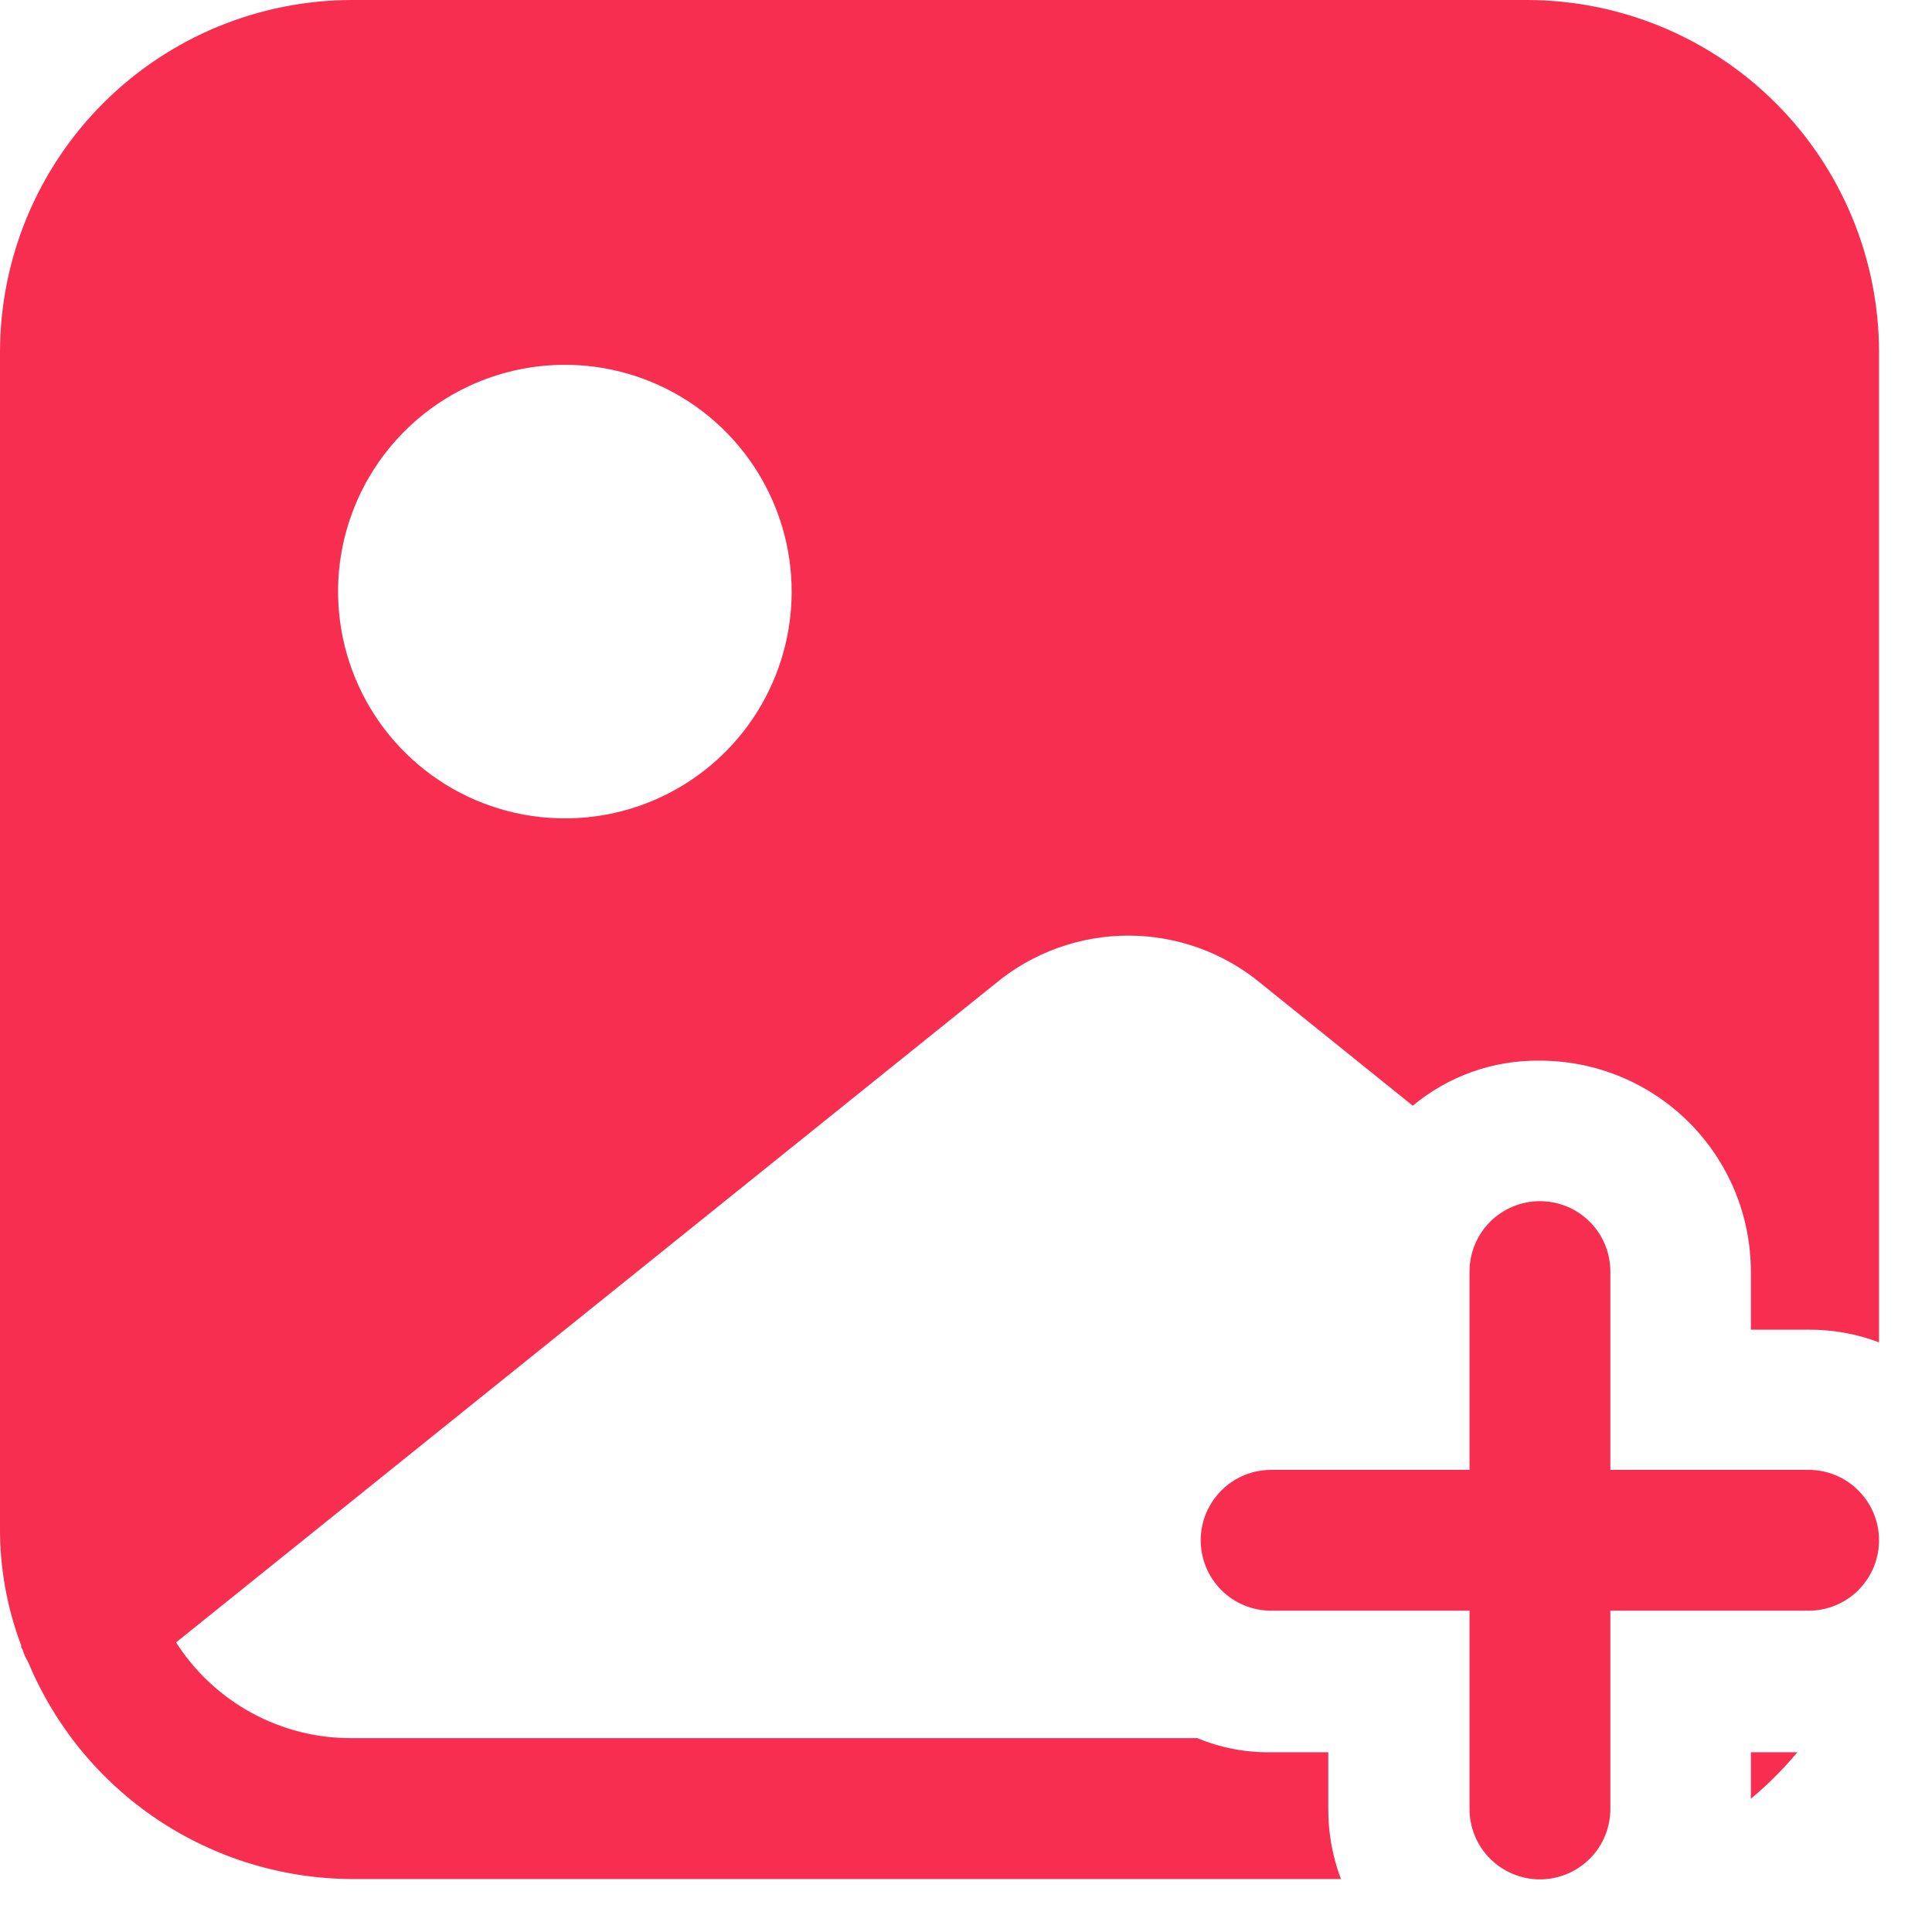
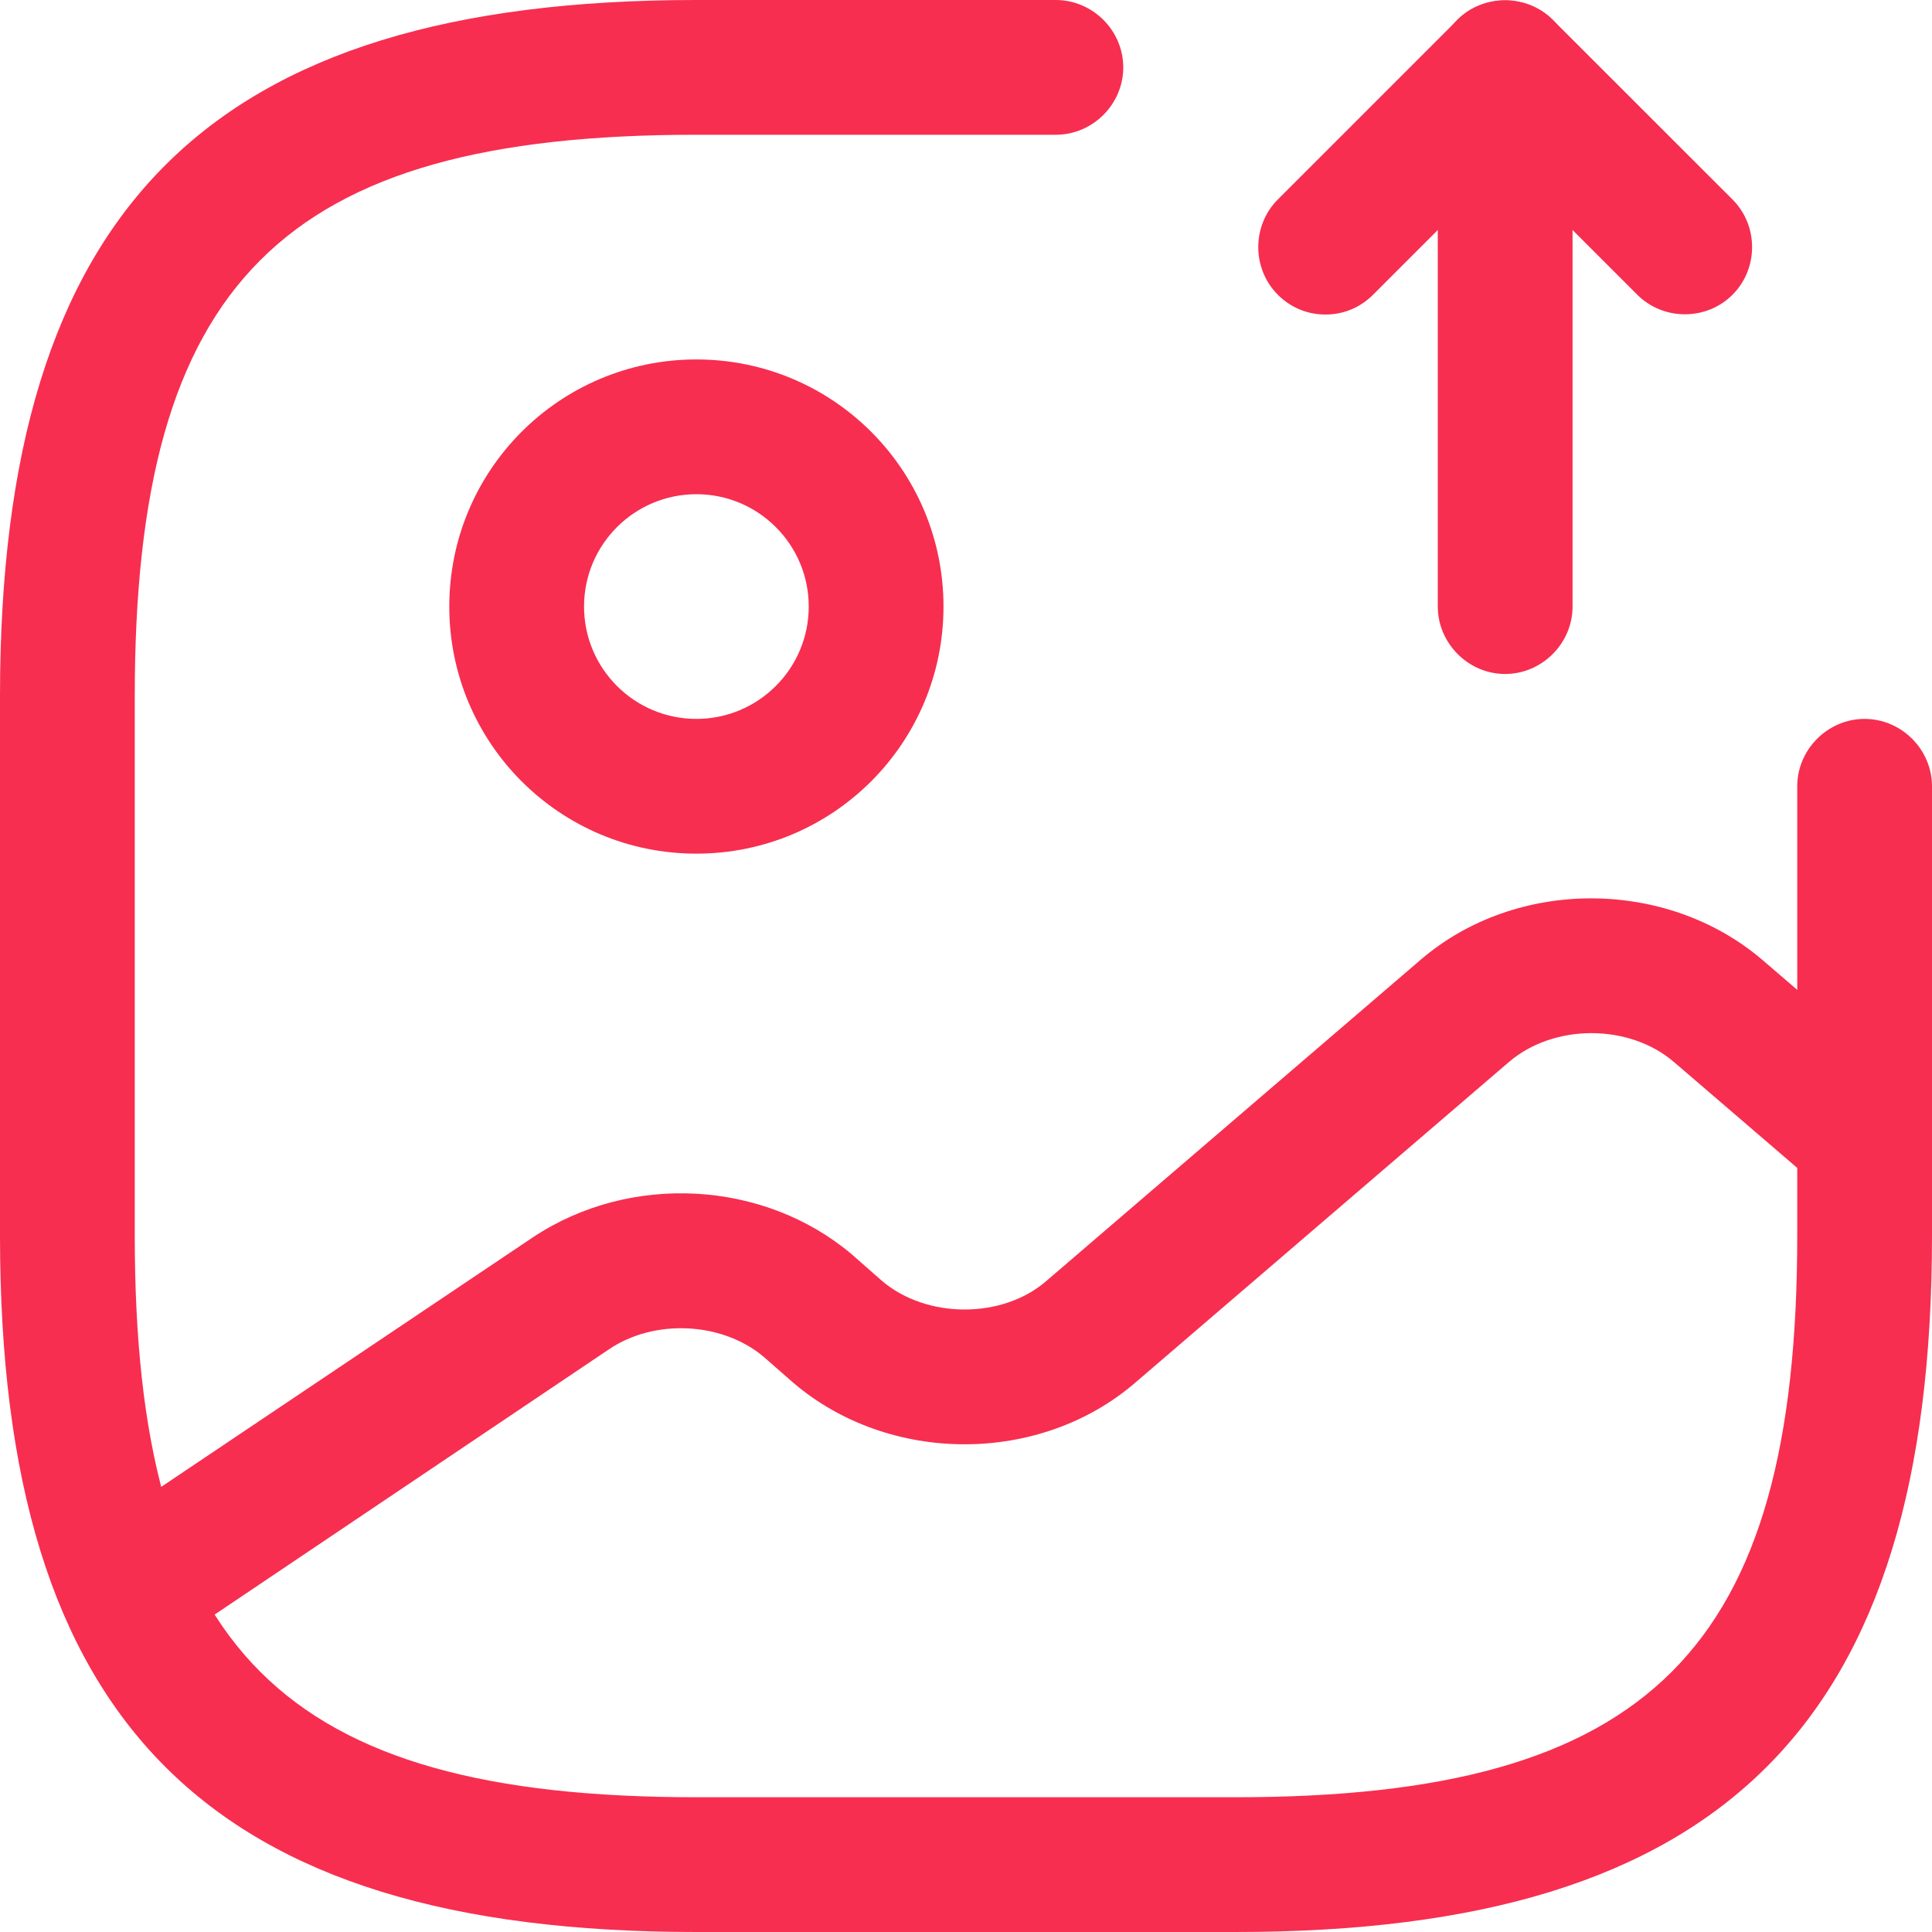
- <svg xmlns="http://www.w3.org/2000/svg" width="29" height="29" viewBox="0 0 29 29" fill="none">
-   <path d="M28.205 23.12C28.205 23.401 28.093 23.669 27.895 23.868C27.697 24.066 27.428 24.177 27.148 24.177H24.172V27.152C24.172 27.433 24.061 27.702 23.863 27.9C23.664 28.098 23.395 28.21 23.115 28.21C22.835 28.21 22.566 28.098 22.367 27.9C22.169 27.702 22.058 27.433 22.058 27.152V24.177H19.081C18.8 24.177 18.531 24.066 18.333 23.868C18.135 23.669 18.023 23.401 18.023 23.12C18.023 22.84 18.135 22.571 18.333 22.373C18.531 22.174 18.8 22.063 19.081 22.063H22.058V19.087C22.058 18.806 22.169 18.538 22.367 18.339C22.566 18.141 22.835 18.03 23.115 18.03C23.395 18.03 23.664 18.141 23.863 18.339C24.061 18.538 24.172 18.806 24.172 19.087V22.063H27.148C27.428 22.063 27.697 22.174 27.895 22.373C28.093 22.571 28.205 22.84 28.205 23.12ZM26.281 27C26.534 26.789 26.768 26.555 26.979 26.302H26.281V27ZM28.205 5.286V20.149C27.867 20.021 27.509 19.957 27.148 19.959H26.281V19.092C26.281 18.675 26.2 18.263 26.041 17.878C25.881 17.493 25.648 17.143 25.353 16.848C25.058 16.554 24.709 16.32 24.324 16.161C23.939 16.002 23.526 15.92 23.109 15.921C22.415 15.912 21.74 16.152 21.206 16.597L18.923 14.758C18.363 14.296 17.661 14.044 16.936 14.044C16.21 14.044 15.508 14.296 14.948 14.758L2.643 24.653C2.926 25.096 3.317 25.461 3.779 25.712C4.241 25.964 4.76 26.094 5.286 26.09H17.972C18.32 26.235 18.694 26.307 19.071 26.302H19.938V27.148C19.936 27.509 20 27.867 20.128 28.205H5.286C4.245 28.201 3.228 27.891 2.362 27.311C1.497 26.732 0.823 25.91 0.423 24.949C0.386 24.889 0.358 24.825 0.338 24.758C0.33 24.75 0.324 24.74 0.321 24.729C0.317 24.718 0.316 24.706 0.317 24.695C0.103 24.128 -0.005 23.525 0 22.919V5.286C0.001 3.884 0.558 2.54 1.549 1.549C2.54 0.558 3.884 0.001 5.286 0H22.919C24.321 0.001 25.665 0.558 26.656 1.549C27.647 2.54 28.204 3.884 28.205 5.286ZM11.883 8.901C11.887 8.227 11.691 7.567 11.319 7.004C10.948 6.442 10.418 6.002 9.796 5.741C9.174 5.48 8.489 5.41 7.827 5.539C7.166 5.668 6.557 5.99 6.079 6.466C5.601 6.941 5.275 7.547 5.141 8.208C5.008 8.869 5.075 9.555 5.332 10.178C5.589 10.801 6.025 11.334 6.585 11.709C7.145 12.084 7.804 12.284 8.478 12.284C9.378 12.285 10.241 11.929 10.879 11.295C11.517 10.661 11.877 9.8 11.883 8.901Z" fill="#F72E50" />
+ <svg xmlns="http://www.w3.org/2000/svg" width="20" height="20" viewBox="0 0 20 20" fill="none">
+   <path d="M7.209 8.837C5.795 8.837 4.651 7.693 4.651 6.279C4.651 4.865 5.795 3.721 7.209 3.721C8.623 3.721 9.767 4.865 9.767 6.279C9.767 7.693 8.623 8.837 7.209 8.837ZM7.209 5.116C6.567 5.116 6.046 5.637 6.046 6.279C6.046 6.921 6.567 7.442 7.209 7.442C7.851 7.442 8.372 6.921 8.372 6.279C8.372 5.637 7.851 5.116 7.209 5.116Z" fill="#F72E50" />
+   <path d="M12.791 20H7.209C2.158 20 0 17.842 0 12.791V7.209C0 2.158 2.158 0 7.209 0H10.93C11.312 0 11.628 0.316 11.628 0.698C11.628 1.079 11.312 1.395 10.93 1.395H7.209C2.921 1.395 1.395 2.921 1.395 7.209V12.791C1.395 17.079 2.921 18.605 7.209 18.605H12.791C17.079 18.605 18.605 17.079 18.605 12.791V8.14C18.605 7.758 18.921 7.442 19.302 7.442C19.684 7.442 20 7.758 20 8.14V12.791C20 17.842 17.842 20 12.791 20Z" fill="#F72E50" />
+   <path d="M15.581 6.977C15.2 6.977 14.884 6.66 14.884 6.279V0.698C14.884 0.418 15.051 0.158 15.312 0.056C15.572 -0.047 15.87 0.009 16.074 0.205L17.935 2.065C18.205 2.335 18.205 2.781 17.935 3.051C17.665 3.321 17.219 3.321 16.949 3.051L16.279 2.381V6.279C16.279 6.66 15.963 6.977 15.581 6.977Z" fill="#F72E50" />
+   <path d="M13.721 3.256C13.544 3.256 13.367 3.191 13.228 3.051C12.958 2.781 12.958 2.335 13.228 2.065L15.088 0.205C15.358 -0.065 15.805 -0.065 16.074 0.205C16.344 0.474 16.344 0.921 16.074 1.191L14.214 3.051C14.074 3.191 13.898 3.256 13.721 3.256Z" fill="#F72E50" />
+   <path d="M1.321 17.163C1.098 17.163 0.875 17.051 0.744 16.856C0.53 16.54 0.614 16.102 0.93 15.888L5.516 12.809C6.521 12.14 7.907 12.214 8.819 12.986L9.126 13.256C9.591 13.656 10.382 13.656 10.837 13.256L14.707 9.935C15.693 9.088 17.247 9.088 18.242 9.935L19.758 11.237C20.047 11.488 20.084 11.926 19.833 12.223C19.581 12.512 19.135 12.549 18.847 12.298L17.33 10.995C16.865 10.595 16.084 10.595 15.619 10.995L11.749 14.316C10.763 15.163 9.209 15.163 8.214 14.316L7.907 14.047C7.479 13.684 6.772 13.647 6.298 13.972L1.721 17.051C1.591 17.126 1.451 17.163 1.321 17.163Z" fill="#F72E50" />
</svg>
